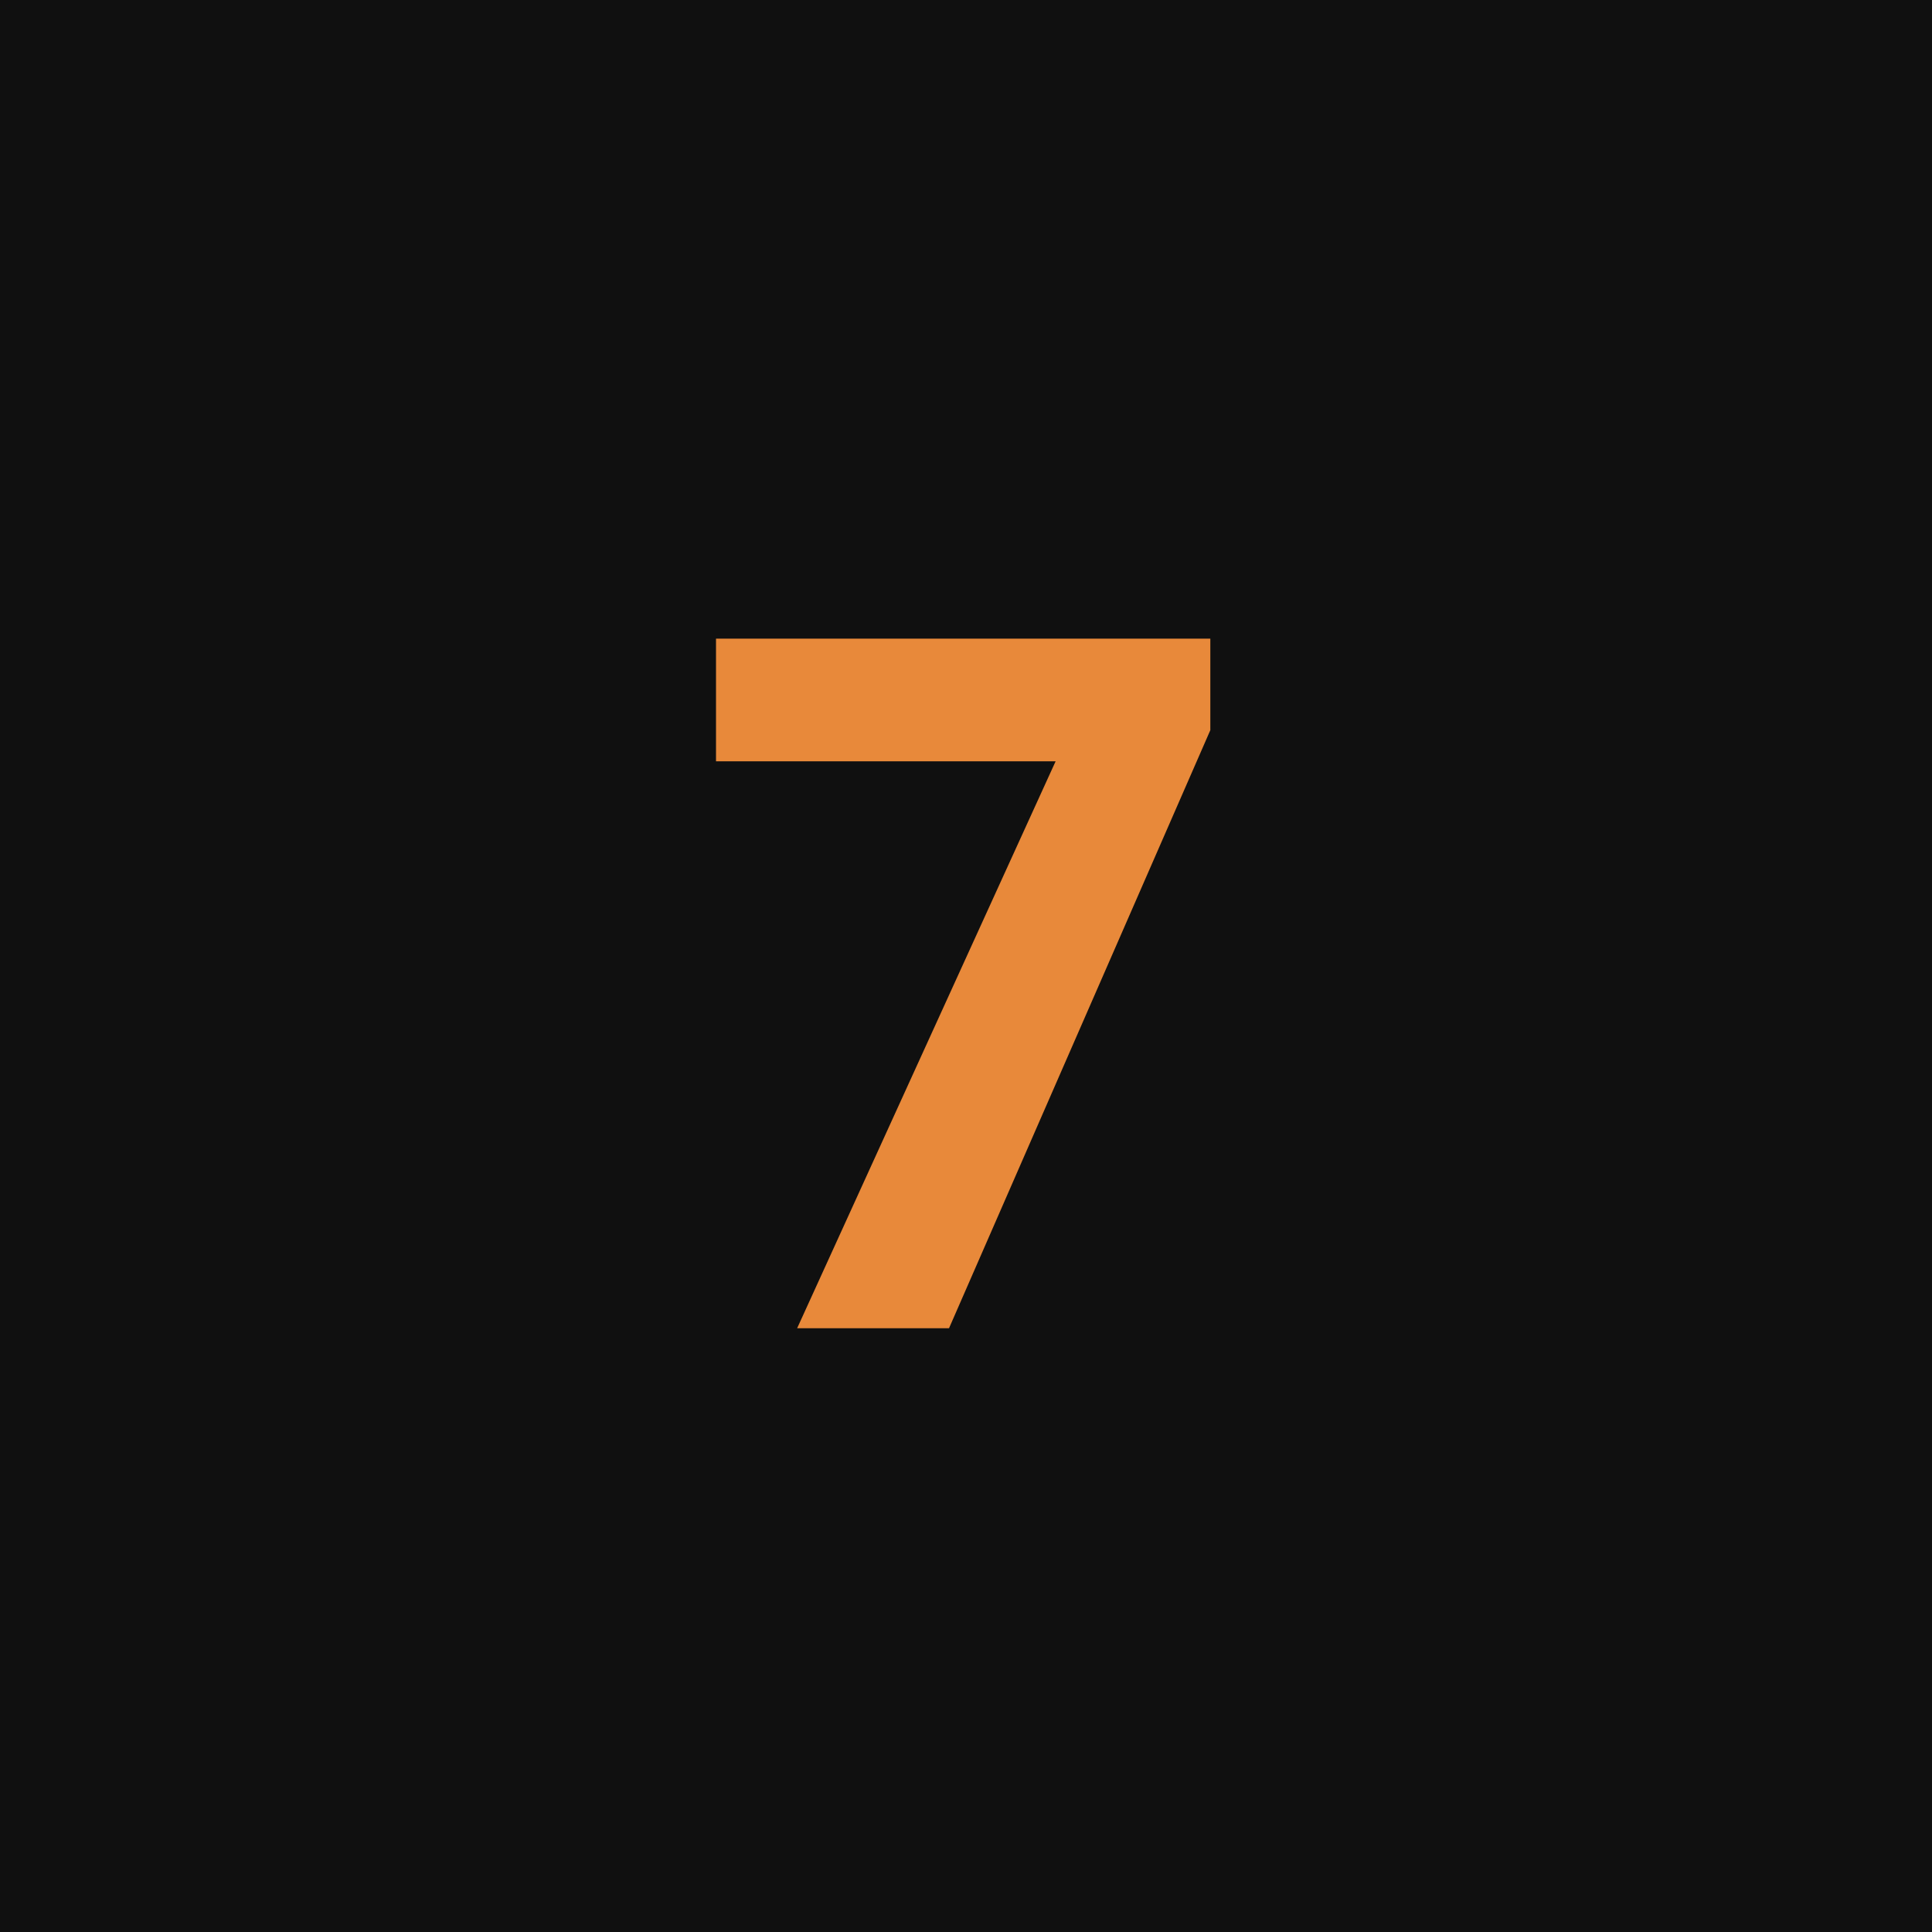
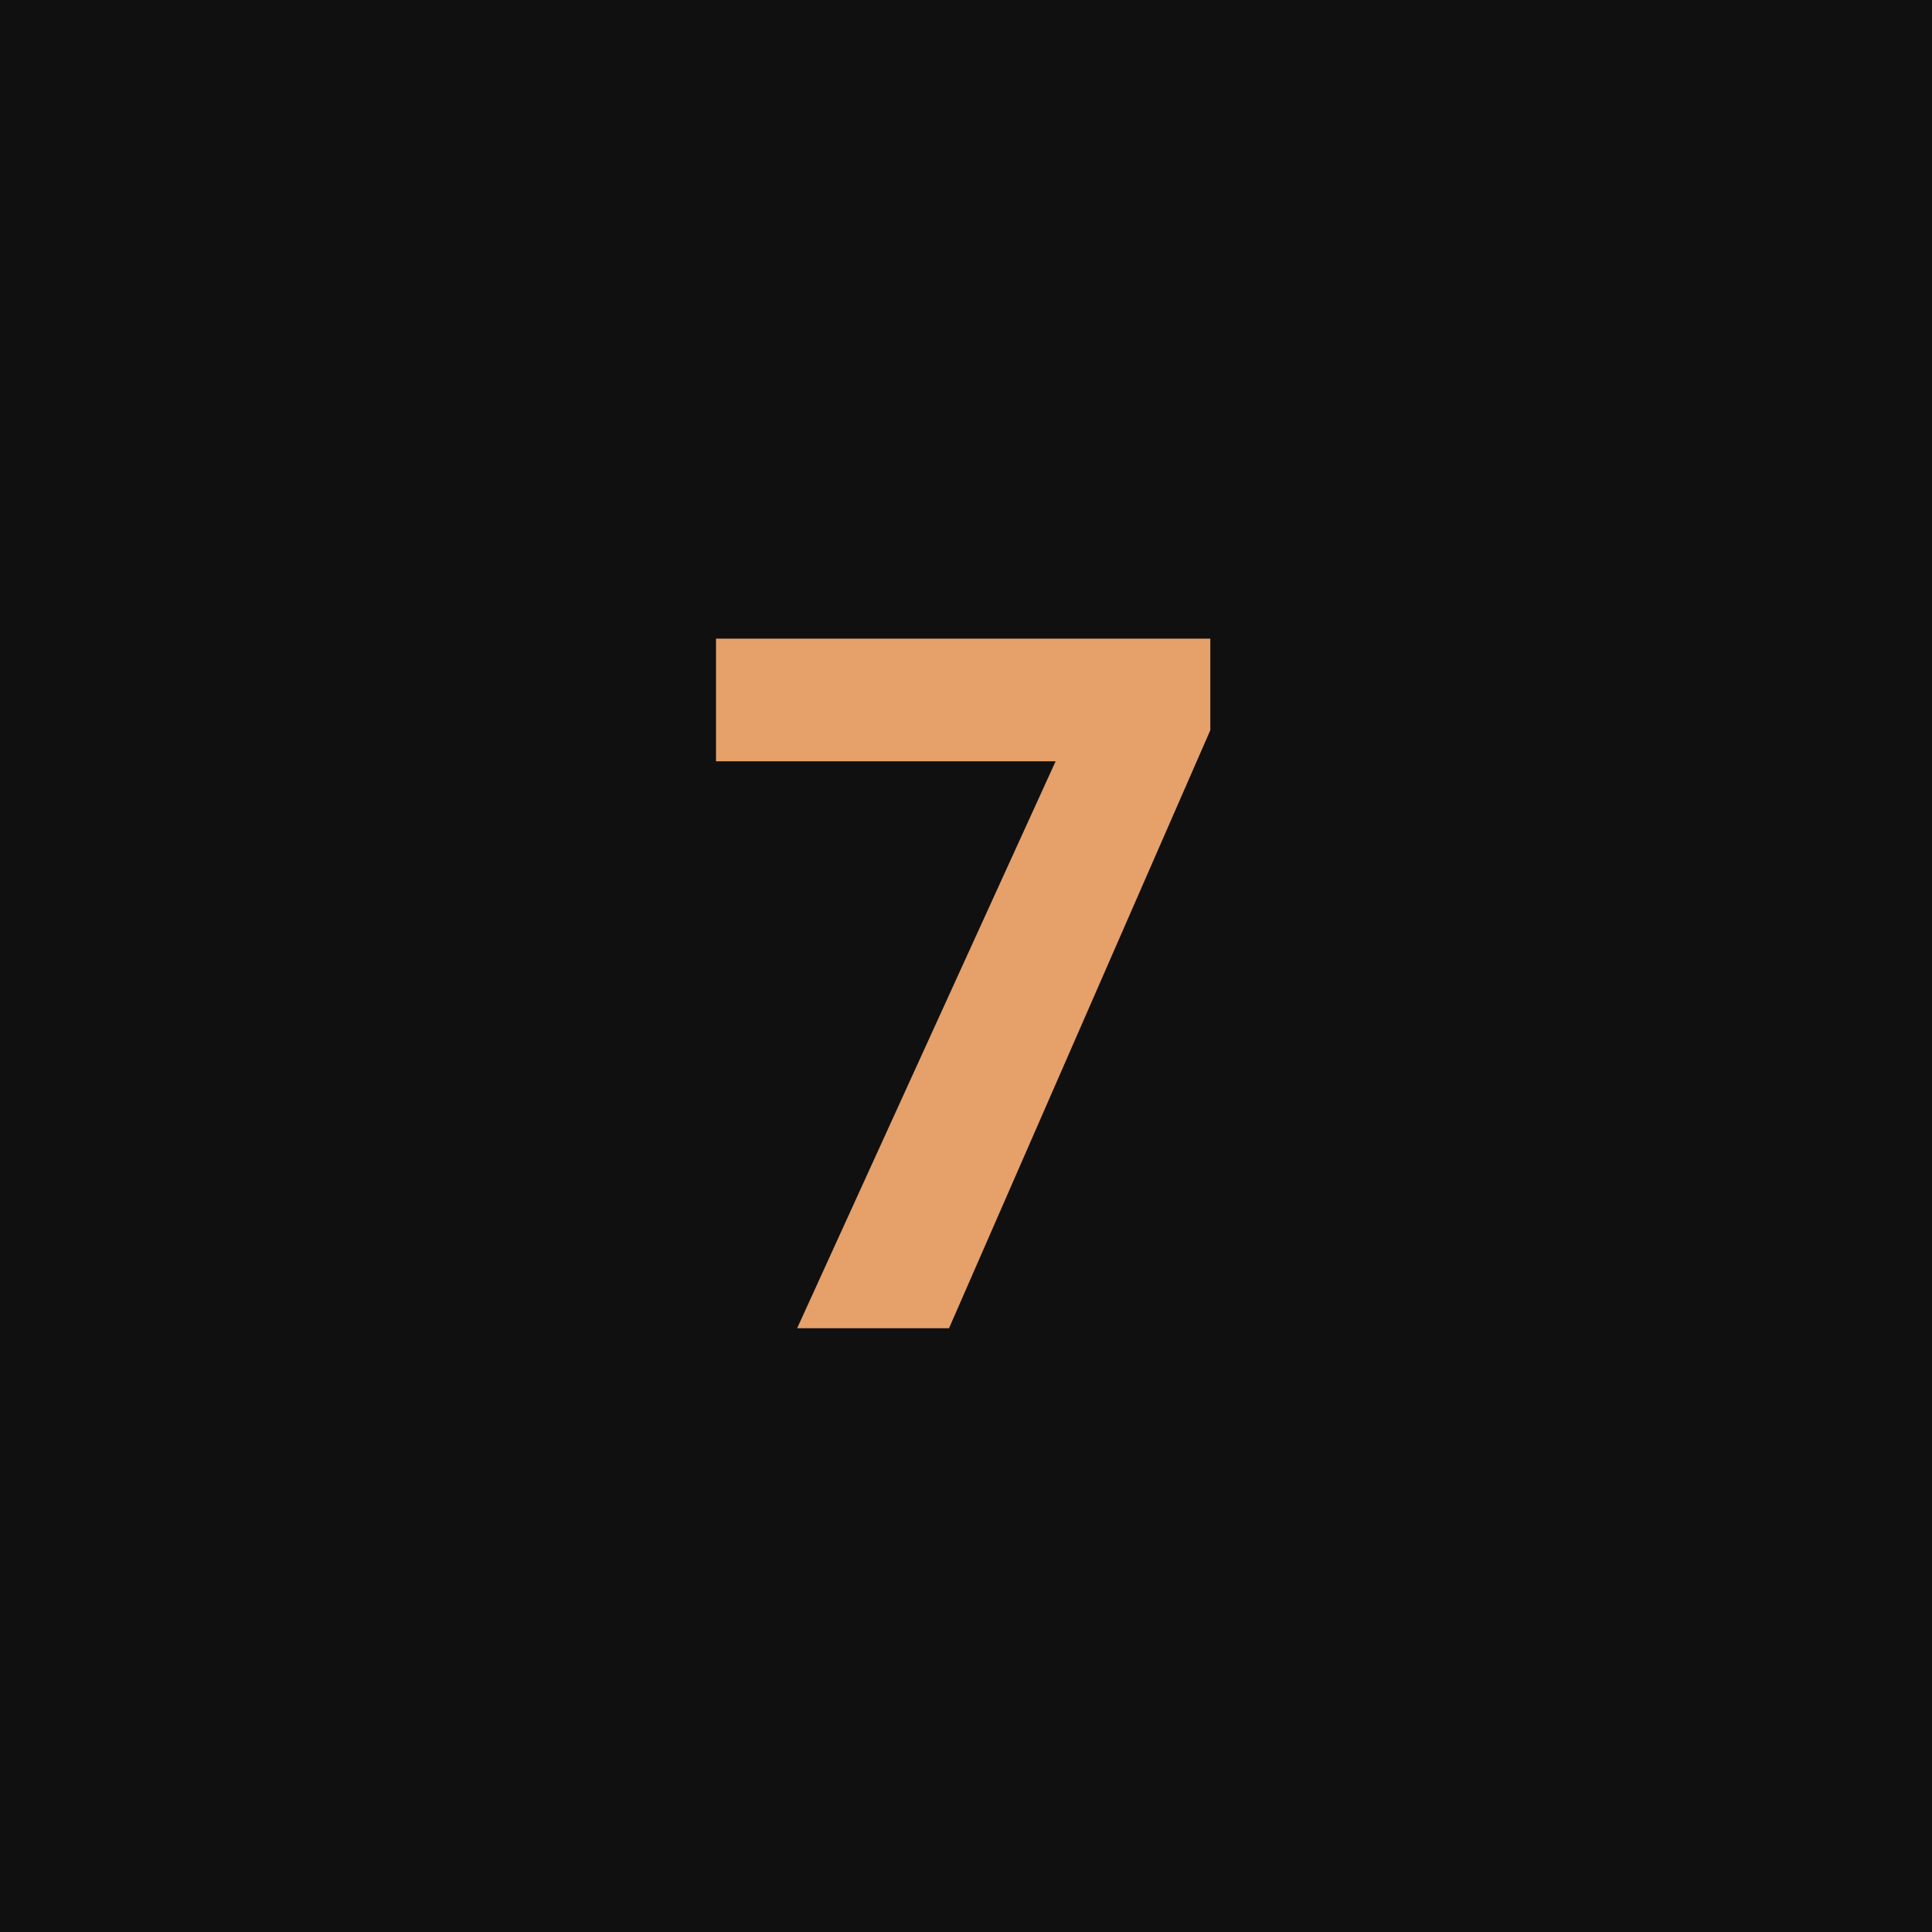
<svg xmlns="http://www.w3.org/2000/svg" viewBox="0 0 32 32" fill="none">
  <rect width="32" height="32" fill="#101010" />
-   <text x="16" y="22" text-anchor="middle" font-family="Arial Black, sans-serif" font-size="16" font-weight="700" fill="#E8893A">7</text>
+   <text x="16" y="22" text-anchor="middle" font-family="Arial Black, sans-serif" font-size="16" font-weight="700" fill="#E6A06A">7</text>
</svg>
